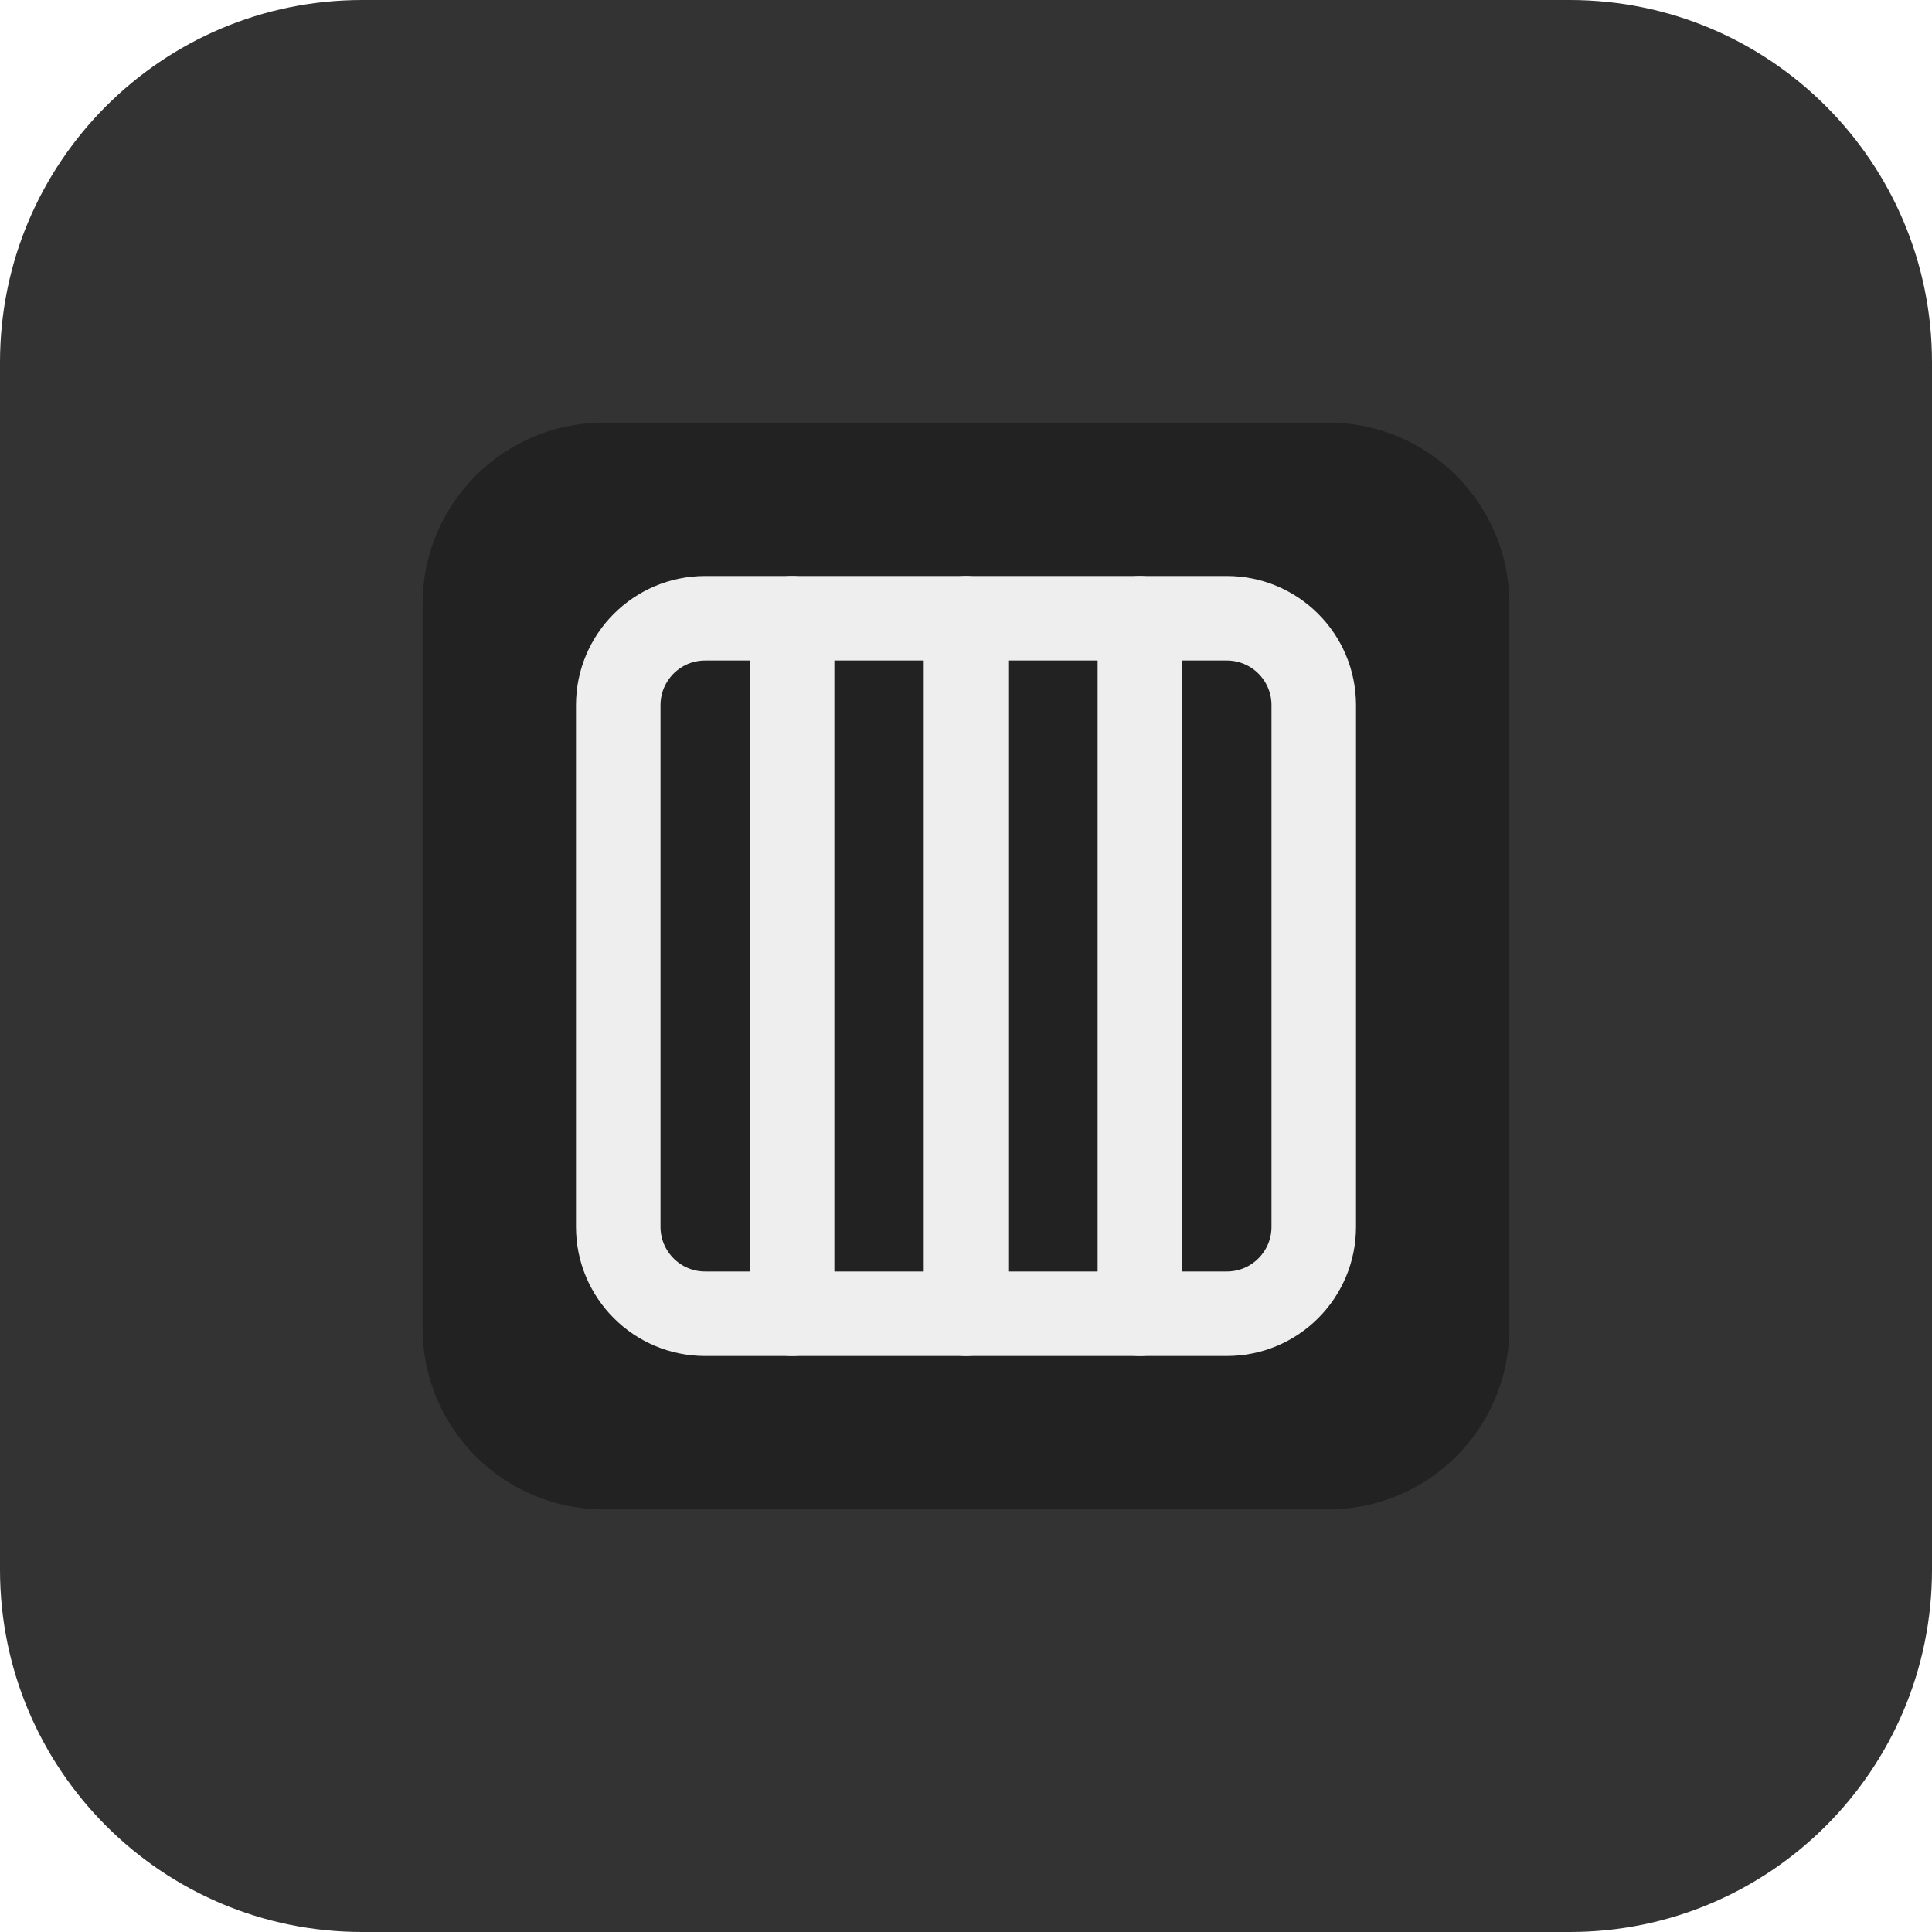
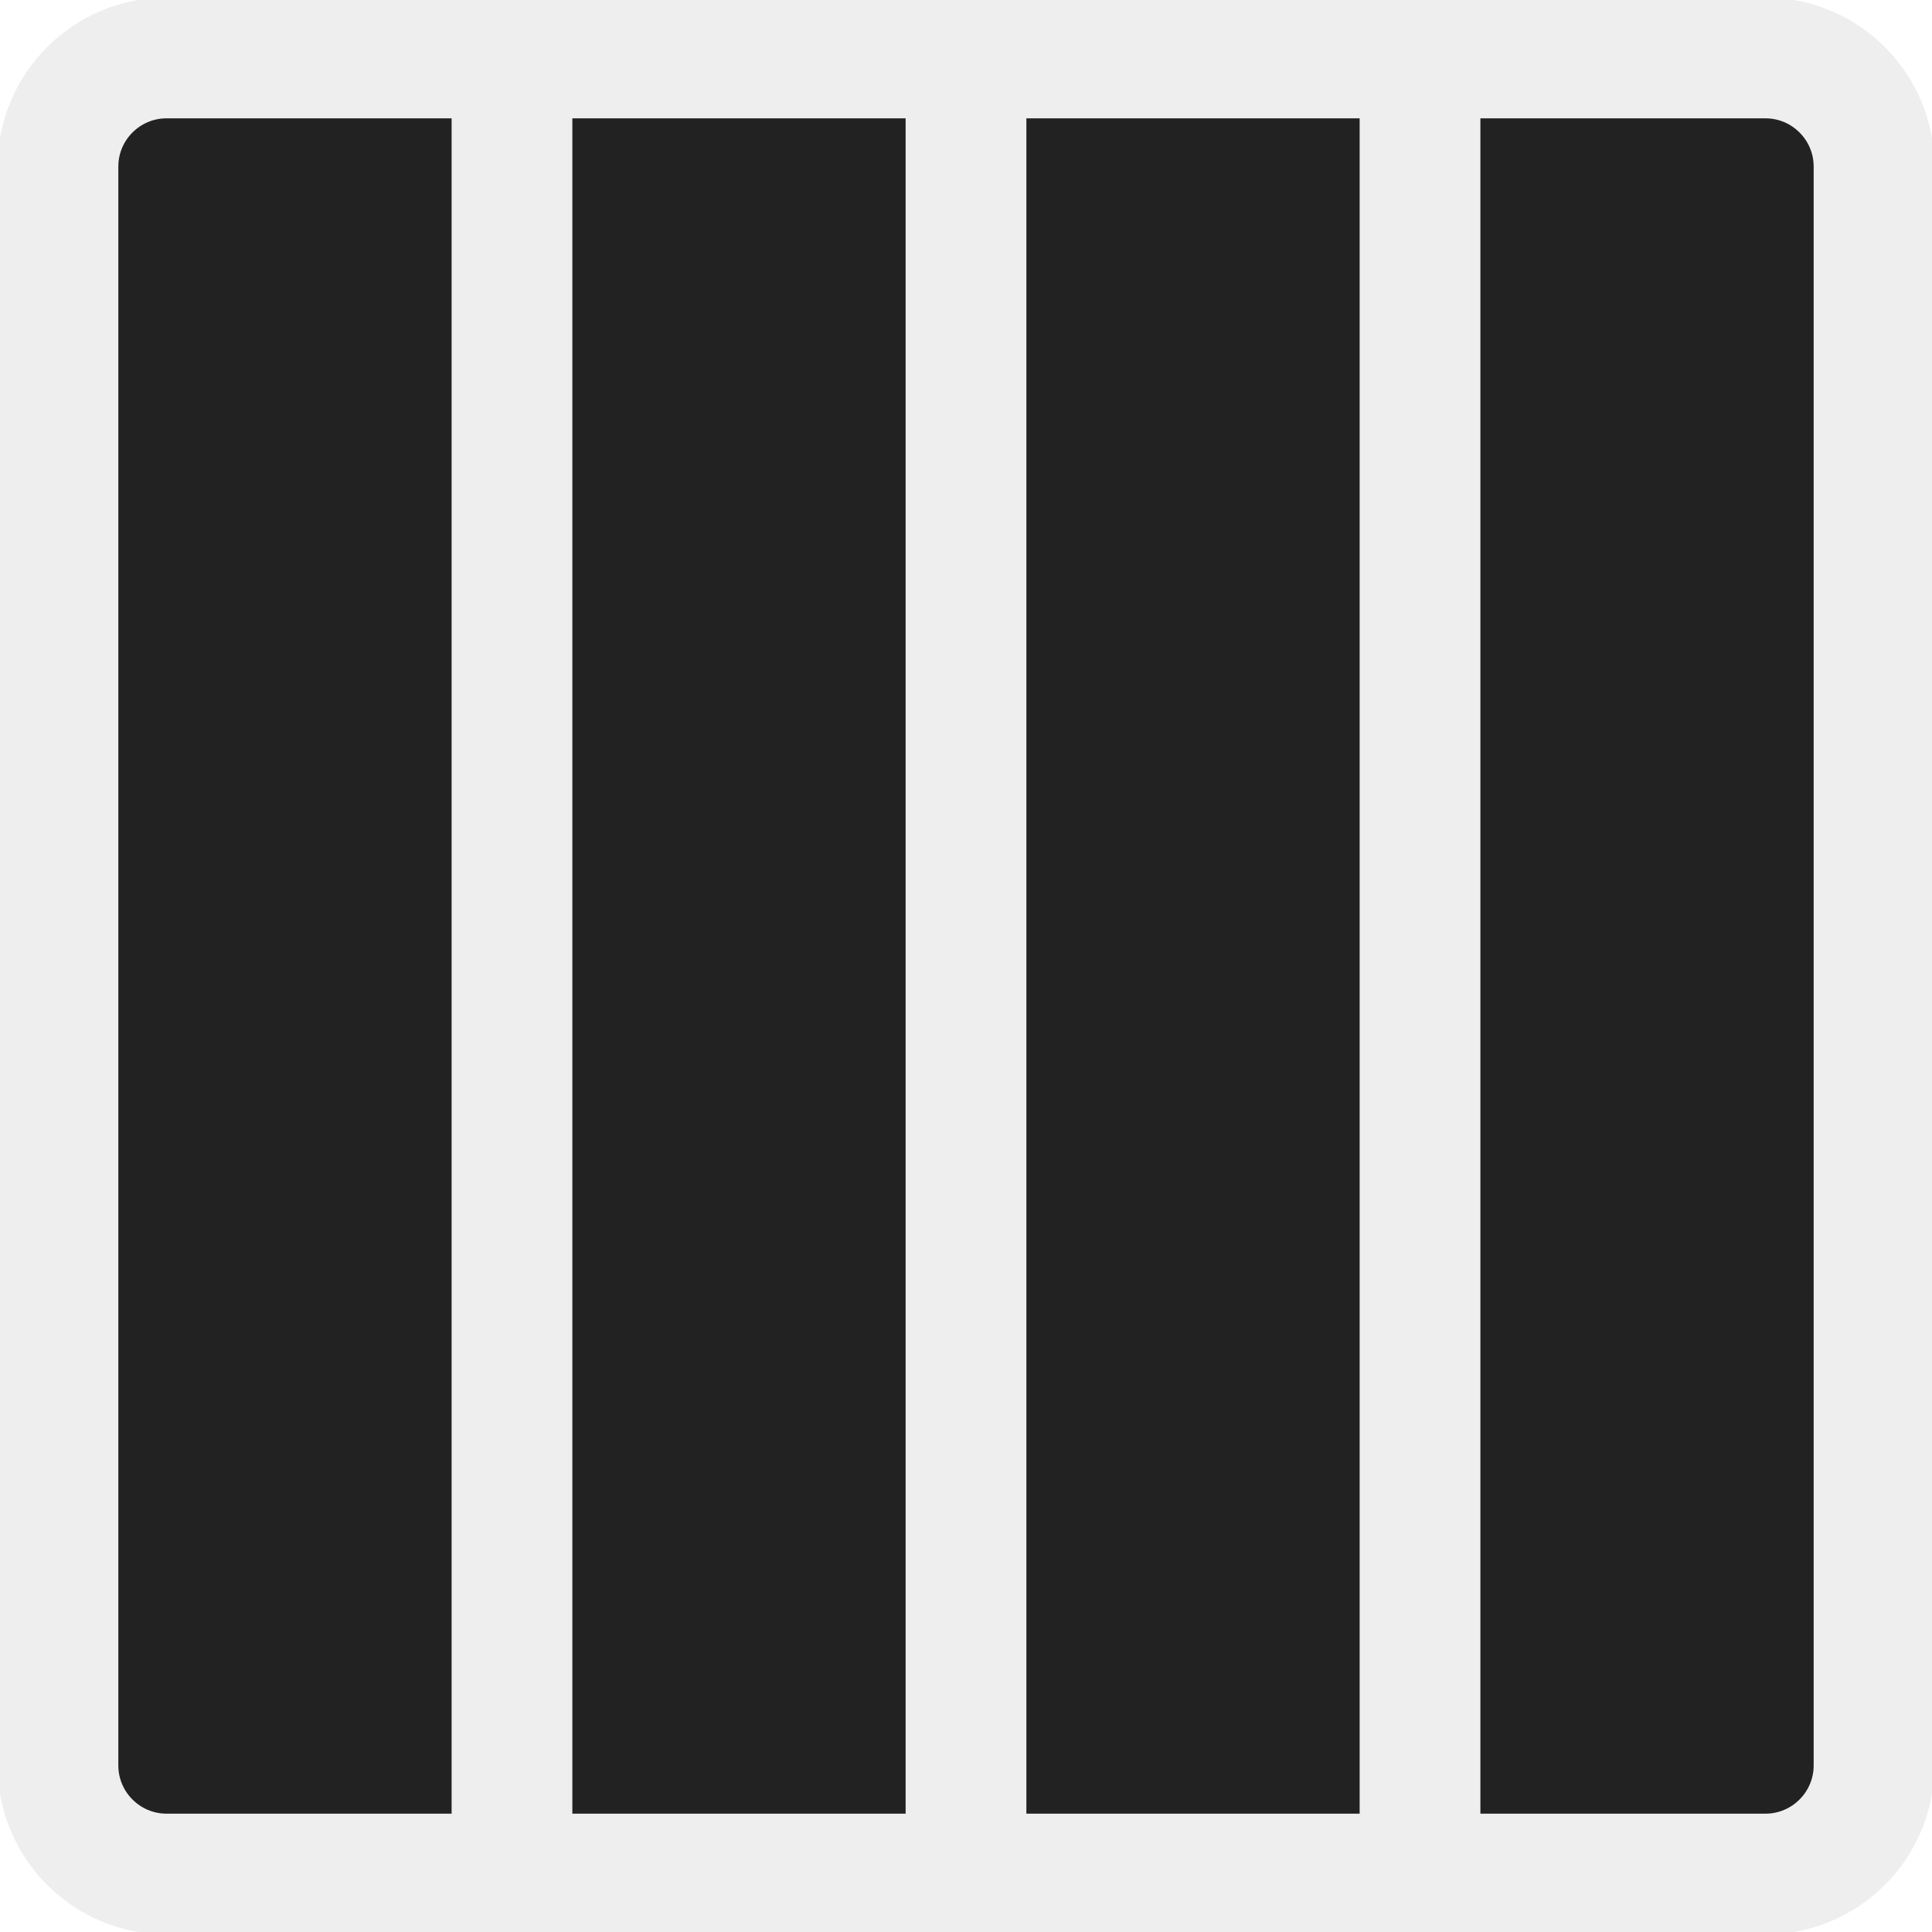
<svg xmlns="http://www.w3.org/2000/svg" viewBox="0 0 32 32">
-   <rect width="32" height="32" rx="6" fill="#333333" />
-   <rect x="7" y="7" width="18" height="18" rx="3" fill="#222222" />
-   <rect x="10.24" y="10.24" width="11.52" height="11.52" rx="1.44" fill="none" stroke="#eeeeee" stroke-width="1.4" stroke-linejoin="round" />
-   <path d="M13.12 10.24v11.52" stroke="#eeeeee" stroke-width="1.4" stroke-linecap="round" />
-   <path d="M16 10.24v11.52" stroke="#eeeeee" stroke-width="1.4" stroke-linecap="round" />
-   <path d="M18.88 10.24v11.52" stroke="#eeeeee" stroke-width="1.4" stroke-linecap="round" />
+   <rect width="32" height="32" rx="6" fill="#222222" />
+   <rect x="0.96" y="0.96" width="30.08" height="30.08" rx="1.8" fill="none" stroke="#eeeeee" stroke-width="2" stroke-linejoin="round" />
+   <path d="M8.48 0.96v30.08" stroke="#eeeeee" stroke-width="2" stroke-linecap="round" />
+   <path d="M16 0.96v30.08" stroke="#eeeeee" stroke-width="2" stroke-linecap="round" />
+   <path d="M23.52 0.96v30.08" stroke="#eeeeee" stroke-width="2" stroke-linecap="round" />
</svg>
